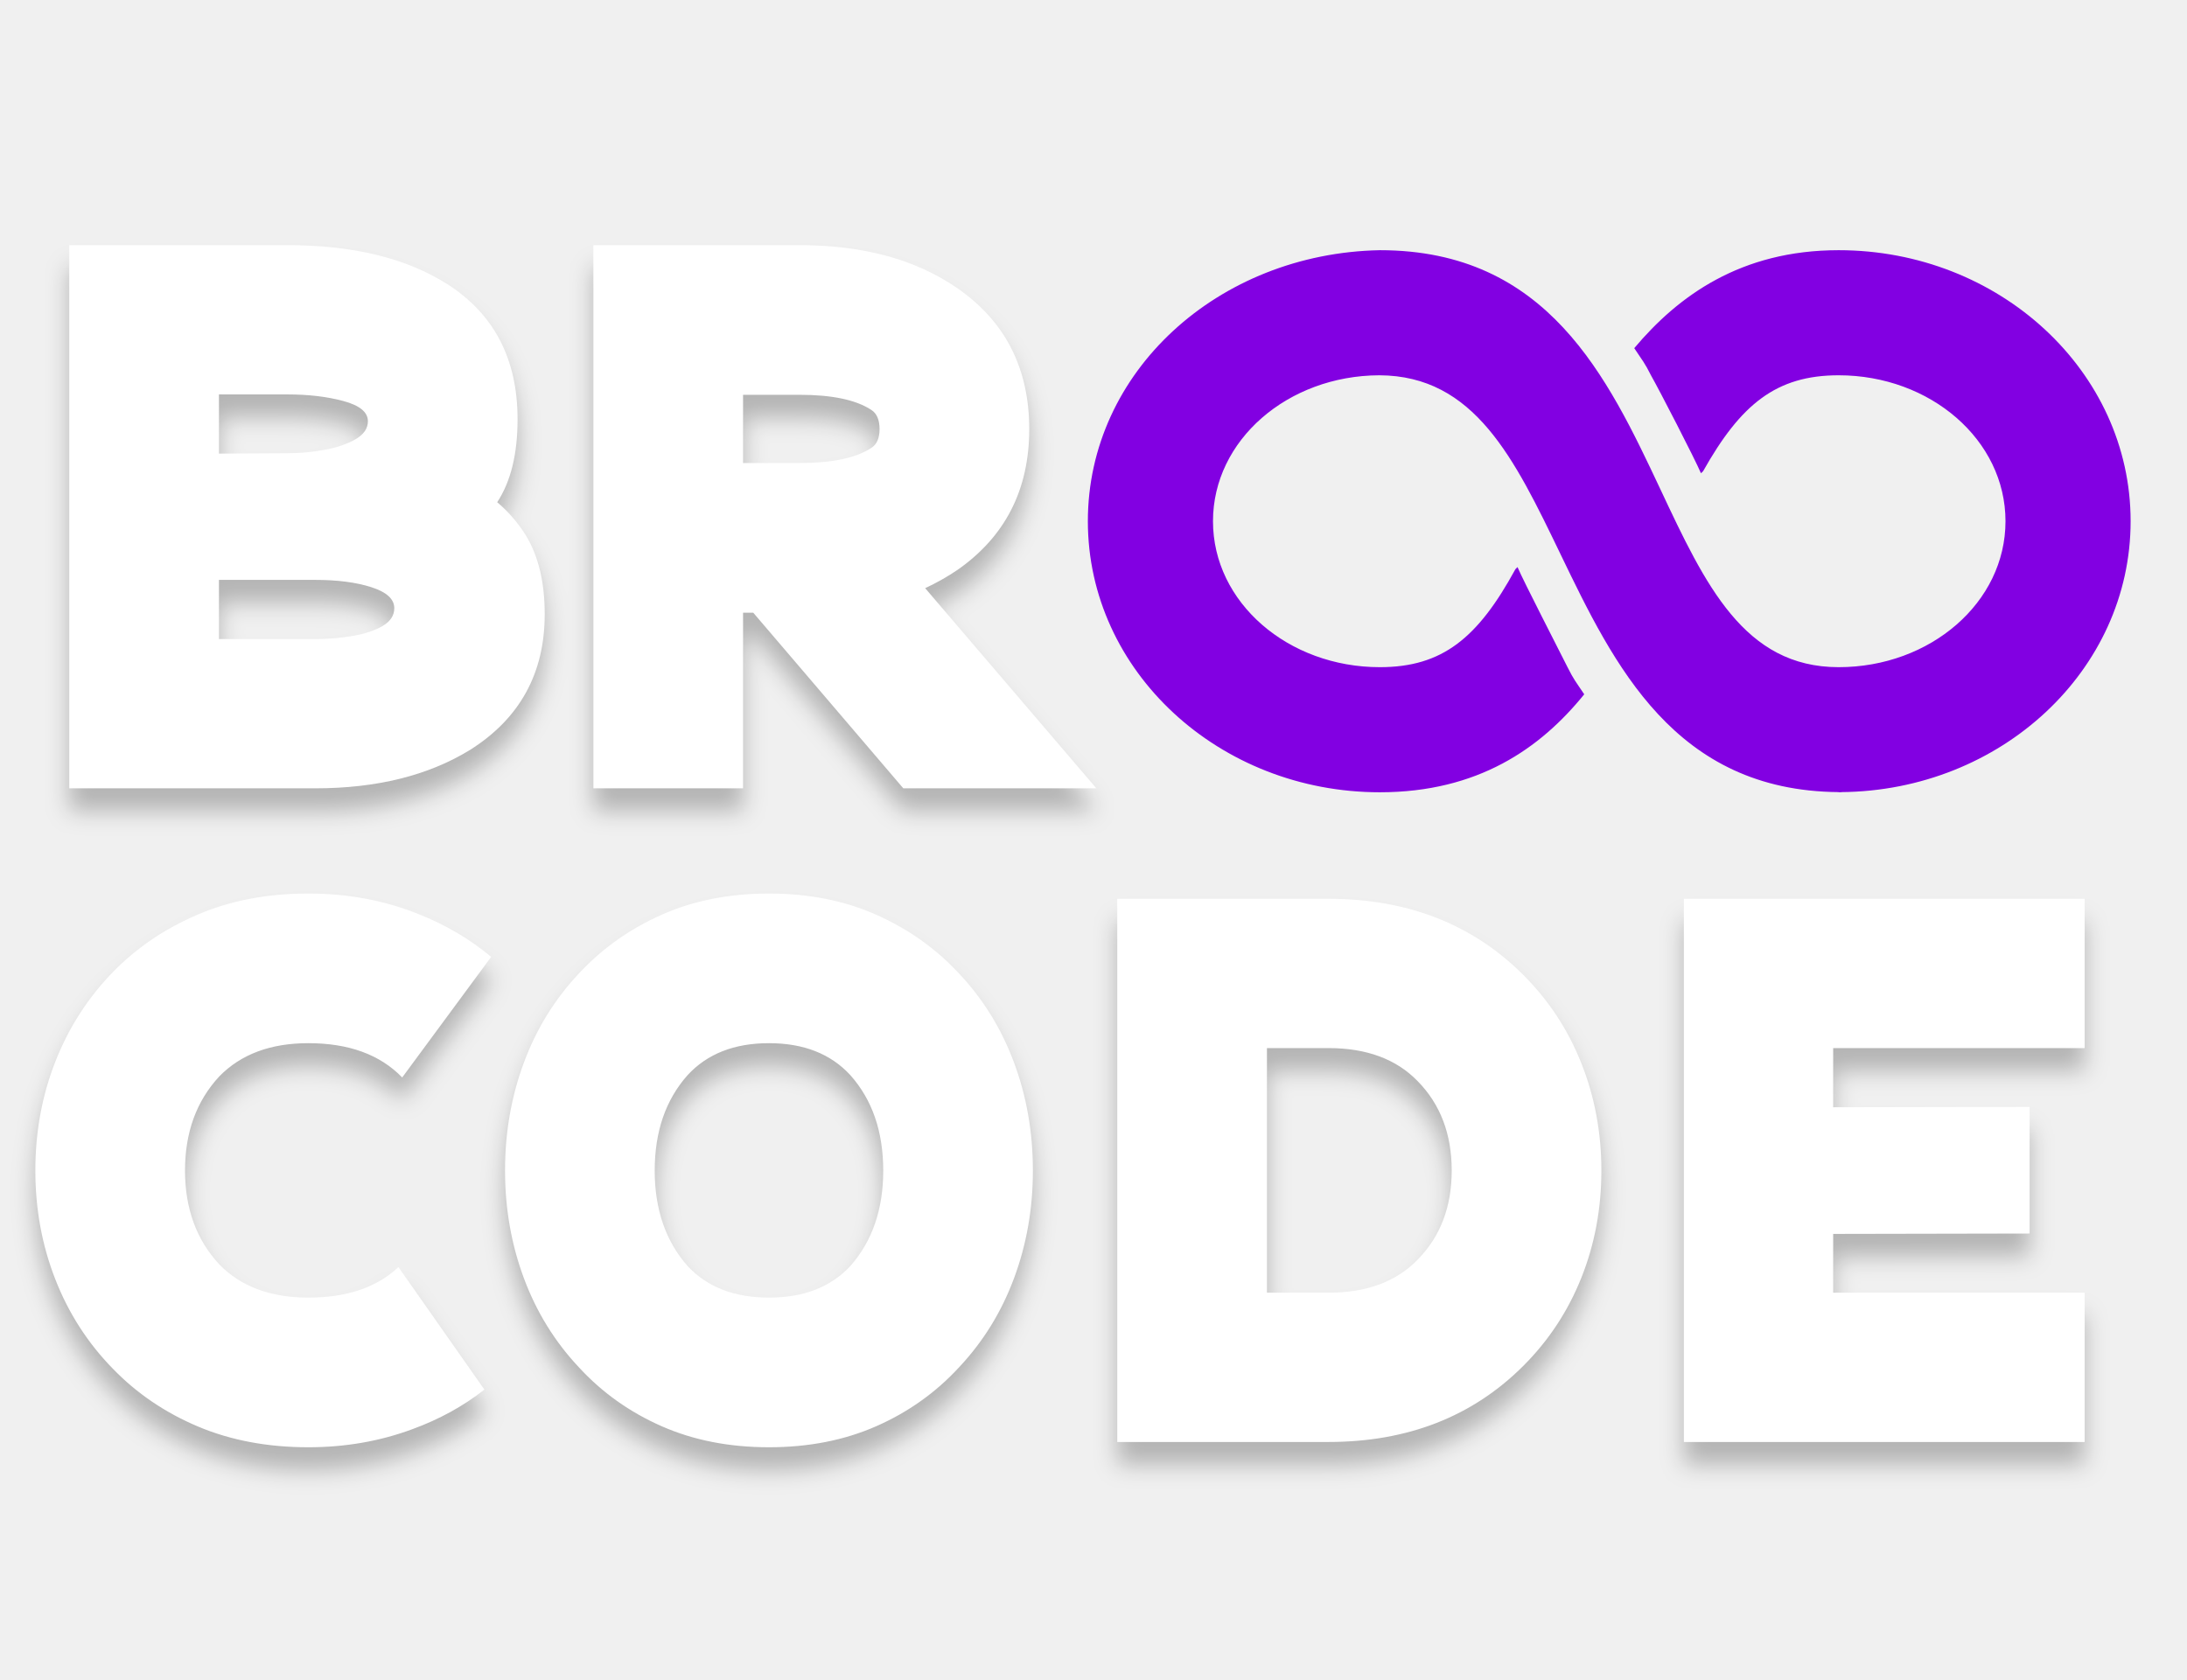
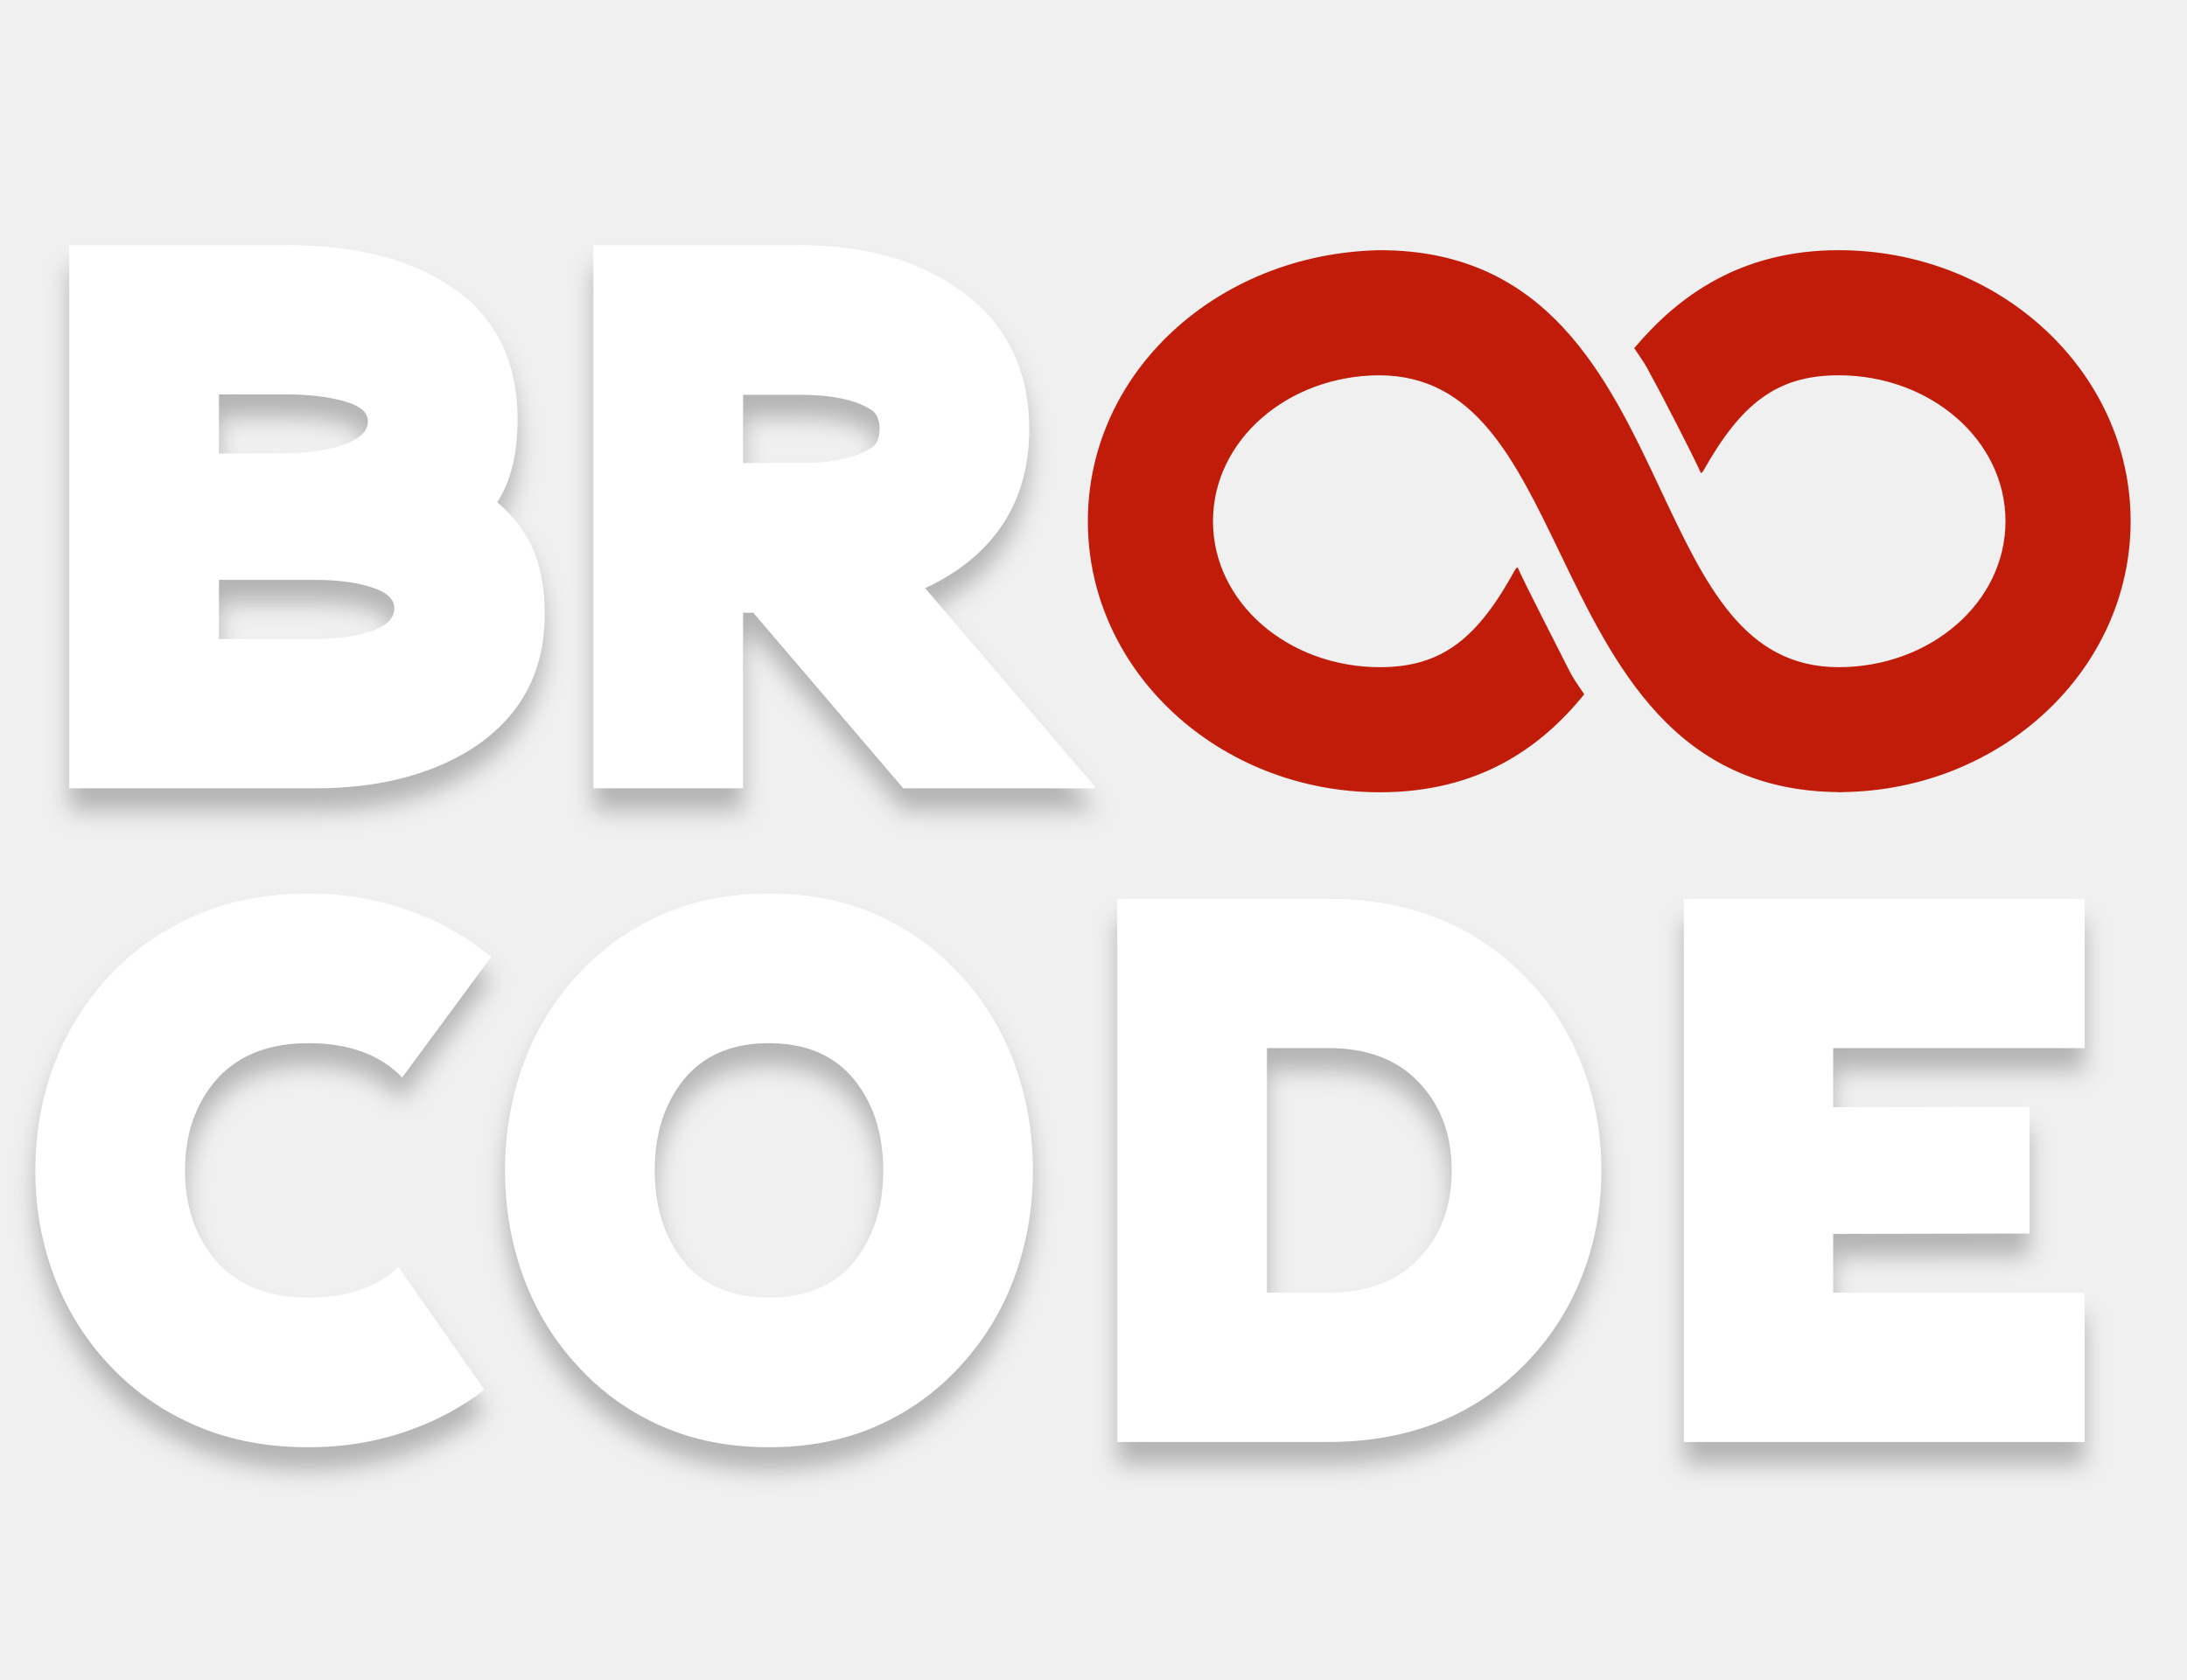
<svg xmlns="http://www.w3.org/2000/svg" width="388.002" height="298" viewBox="0 0 388.002 298" fill="none">
  <defs>
    <filter color-interpolation-filters="sRGB" x="-374" y="-158" width="376" height="160" id="filter_1">
      <feFlood flood-opacity="0" result="BackgroundImageFix_1" />
      <feColorMatrix type="matrix" values="0 0 0 0 0 0 0 0 0 0 0 0 0 0 0 0 0 0 1 0" in="SourceAlpha" />
      <feOffset dx="0" dy="4" />
      <feGaussianBlur stdDeviation="2" />
      <feColorMatrix type="matrix" values="0 0 0 0 0 0 0 0 0 0 0 0 0 0 0 0 0 0 0.251 0" />
      <feBlend mode="normal" in2="BackgroundImageFix_1" result="Shadow_2" />
      <feBlend mode="normal" in="SourceGraphic" in2="Shadow_2" result="Shape_3" />
    </filter>
    <filter color-interpolation-filters="sRGB" x="-184" y="-158" width="186" height="160" id="filter_2">
      <feFlood flood-opacity="0" result="BackgroundImageFix_1" />
      <feColorMatrix type="matrix" values="0 0 0 0 0 0 0 0 0 0 0 0 0 0 0 0 0 0 1 0" in="SourceAlpha" />
      <feOffset dx="0" dy="4" />
      <feGaussianBlur stdDeviation="2" />
      <feColorMatrix type="matrix" values="0 0 0 0 0 0 0 0 0 0 0 0 0 0 0 0 0 0 0.251 0" />
      <feBlend mode="normal" in2="BackgroundImageFix_1" result="Shadow_2" />
      <feBlend mode="normal" in="SourceGraphic" in2="Shadow_2" result="Shape_3" />
    </filter>
  </defs>
  <g>
    <g transform="translate(193 0)">
-       <path d="M185 48.1C185 21.463 161.687 0 133.2 0C115.813 0 104.713 8.137 96.937 17.387C98.411 19.613 98.787 19.974 99.9 22.2C101.374 24.787 107.676 37 108.774 39.587C108.774 39.587 109.15 39.226 109.15 39.226C115.813 27.374 122.1 22.2 133.2 22.2C149.474 22.2 162.8 33.676 162.8 48.1C162.8 62.524 149.474 74 133.2 74C116.42 74 109.54 59.388 101.591 42.463C92.225 22.561 81.602 0 51.8 0C23.11 0.549 0 21.578 0 48.1C0 74.737 23.313 96.2 51.8 96.2C69.187 96.2 80.287 88.424 88.063 78.813C86.574 76.587 86.213 76.226 85.1 74C83.626 71.037 77.324 58.824 76.226 56.237C76.226 56.237 75.85 56.613 75.85 56.613C69.187 68.826 62.9 74 51.8 74C35.526 74 22.2 62.524 22.2 48.1C22.2 33.705 35.468 22.258 51.699 22.2C68.594 22.258 75.662 36.942 83.857 53.953C93.353 73.639 104.106 95.94 133.2 96.171C133.2 96.186 133.2 96.186 133.2 96.2C133.272 96.2 133.359 96.186 133.431 96.186C133.518 96.186 133.59 96.2 133.662 96.2C133.662 96.2 133.662 96.171 133.662 96.171C161.947 95.94 185 74.593 185 48.1Z" fill="#8200e2" transform="translate(0 44.4)" />
+       <path d="M185 48.1C185 21.463 161.687 0 133.2 0C115.813 0 104.713 8.137 96.937 17.387C98.411 19.613 98.787 19.974 99.9 22.2C101.374 24.787 107.676 37 108.774 39.587C108.774 39.587 109.15 39.226 109.15 39.226C115.813 27.374 122.1 22.2 133.2 22.2C149.474 22.2 162.8 33.676 162.8 48.1C162.8 62.524 149.474 74 133.2 74C116.42 74 109.54 59.388 101.591 42.463C92.225 22.561 81.602 0 51.8 0C23.11 0.549 0 21.578 0 48.1C0 74.737 23.313 96.2 51.8 96.2C69.187 96.2 80.287 88.424 88.063 78.813C86.574 76.587 86.213 76.226 85.1 74C83.626 71.037 77.324 58.824 76.226 56.237C76.226 56.237 75.85 56.613 75.85 56.613C69.187 68.826 62.9 74 51.8 74C35.526 74 22.2 62.524 22.2 48.1C22.2 33.705 35.468 22.258 51.699 22.2C68.594 22.258 75.662 36.942 83.857 53.953C93.353 73.639 104.106 95.94 133.2 96.171C133.2 96.186 133.2 96.186 133.2 96.2C133.272 96.2 133.359 96.186 133.431 96.186C133.518 96.186 133.59 96.2 133.662 96.2C133.662 96.2 133.662 96.171 133.662 96.171C161.947 95.94 185 74.593 185 48.1Z" fill="#c11c09" transform="translate(0 44.4)" />
    </g>
    <g filter="url(#filter_1)" transform="translate(6 128)">
      <path d="M48.699 128.839Q37.862 128.839 29.133 125.16Q20.403 121.48 14.048 114.925Q7.358 108.102 3.813 99.037C1.449 92.995 0.268 86.561 0.268 79.738C0.268 72.87 1.449 66.426 3.813 60.406Q7.358 51.375 14.048 44.485Q20.403 37.996 29.133 34.283Q37.862 30.571 48.699 30.571Q59.135 30.571 68.165 34.183Q75.457 37.06 81.143 41.809L65.356 63.215Q59.469 57.128 48.699 57.128Q38.665 57.128 32.912 63.015Q26.825 69.57 26.825 79.738Q26.825 89.839 32.912 96.395Q38.665 102.282 48.699 102.282Q58.934 102.282 64.687 96.863L79.939 118.604Q74.32 123.019 67.162 125.628Q58.533 128.839 48.699 128.839ZM130.425 128.839Q119.855 128.839 111.36 125.093Q102.864 121.347 96.71 114.657Q90.288 107.834 86.943 98.837Q83.598 89.839 83.598 79.738Q83.598 69.57 86.943 60.573Q90.288 51.576 96.71 44.752Q102.864 38.13 111.36 34.35Q119.855 30.571 130.425 30.571Q140.994 30.571 149.489 34.35Q157.985 38.13 164.139 44.752Q170.561 51.576 173.906 60.573Q177.251 69.57 177.251 79.738Q177.251 89.839 173.906 98.837Q170.561 107.834 164.139 114.657Q157.985 121.347 149.489 125.093Q140.994 128.839 130.425 128.839ZM130.425 102.282Q139.656 102.282 144.874 96.663Q150.694 90.04 150.694 79.738Q150.694 69.37 144.874 62.814Q139.656 57.128 130.425 57.128Q121.193 57.128 115.975 62.814Q110.155 69.37 110.155 79.738Q110.155 90.04 115.975 96.663Q121.193 102.282 130.425 102.282ZM229.676 127.902L192.215 127.902L192.215 31.507L229.676 31.507Q250.748 31.507 264.261 45.02Q271.017 51.776 274.562 60.707Q278.108 69.637 278.108 79.738Q278.108 89.839 274.562 98.736Q271.017 107.633 264.261 114.39C255.252 123.398 243.724 127.902 229.676 127.902ZM229.676 101.412Q239.844 101.412 245.53 95.525Q251.551 89.371 251.551 79.738Q251.551 70.039 245.53 63.884Q239.844 57.998 229.676 57.998L218.772 57.998L218.772 101.412L229.676 101.412ZM363.847 127.902L292.738 127.902L292.738 31.507L363.847 31.507L363.847 57.998L319.228 57.998L319.228 68.5L354.08 68.433L354.08 90.91L319.228 90.977L319.228 101.412L363.847 101.412L363.847 127.902Z" fill="#FFFFFF" />
    </g>
    <g filter="url(#filter_2)" transform="translate(6 12)">
      <path d="M32.845 68.5L45.02 68.433Q48.298 68.433 51.576 67.831Q54.853 67.229 57.061 65.958Q59.269 64.687 59.269 62.747Q59.269 60.339 54.92 59.168Q50.572 57.998 45.02 57.998L32.845 57.998L32.845 68.5ZM49.903 101.412Q53.449 101.412 56.66 100.844Q59.871 100.275 61.911 99.071Q63.951 97.867 63.951 95.927Q63.951 93.519 59.904 92.214Q55.857 90.91 49.903 90.91L32.845 90.91L32.845 101.412L49.903 101.412ZM49.903 127.902L6.288 127.902L6.288 31.507L45.02 31.507Q62.413 31.507 73.316 38.398Q85.826 46.358 85.826 62.413Q85.826 71.644 82.213 77.129Q85.157 79.605 87.297 83.016Q90.642 88.501 90.642 96.997Q90.642 112.717 77.397 121.079Q66.293 127.902 49.903 127.902ZM125.829 58.065L125.829 70.172L135.863 70.172Q144.492 70.172 148.573 67.497Q150.044 66.56 150.044 64.152Q150.044 61.677 148.573 60.74Q144.492 58.065 135.863 58.065L125.829 58.065ZM125.829 96.73L125.829 127.902L99.272 127.902L99.272 31.507L135.863 31.507Q152.787 31.507 163.825 39.133Q176.602 47.963 176.602 64.152Q176.602 80.273 163.825 89.17Q161.149 90.977 158.139 92.381L188.509 127.902L154.259 127.902L127.635 96.73L125.829 96.73Z" fill="#FFFFFF" />
    </g>
  </g>
</svg>
